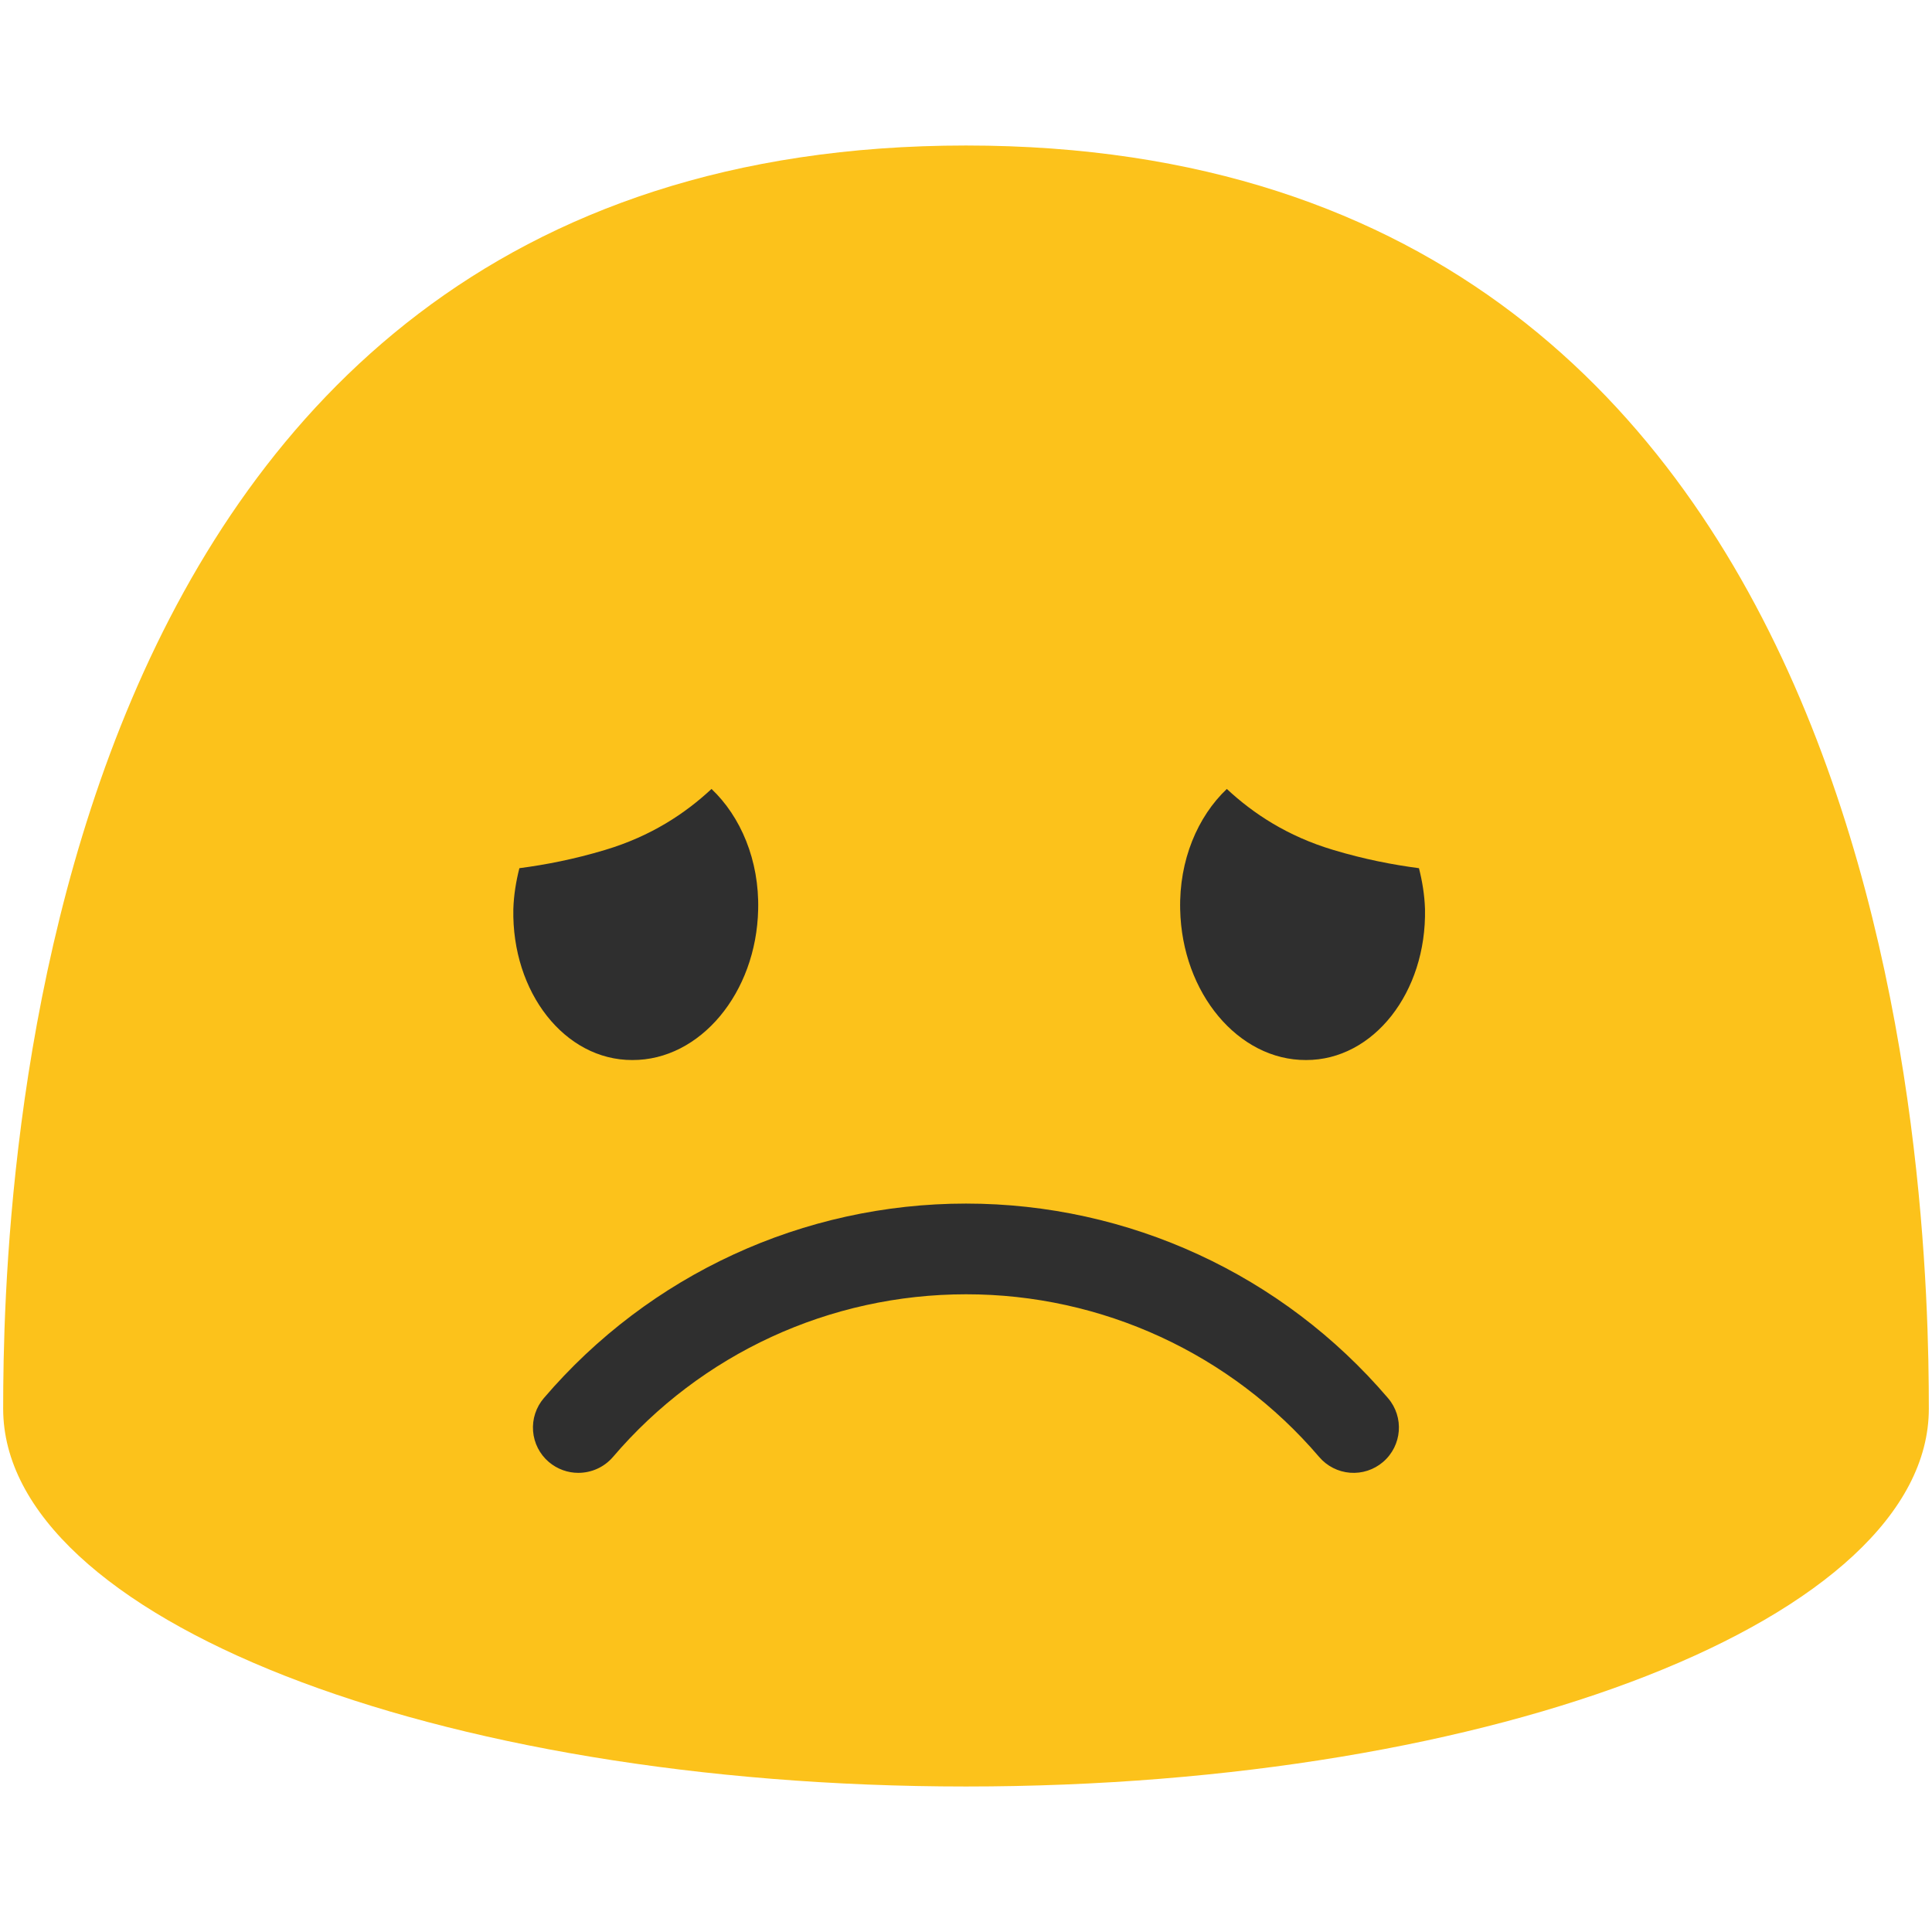
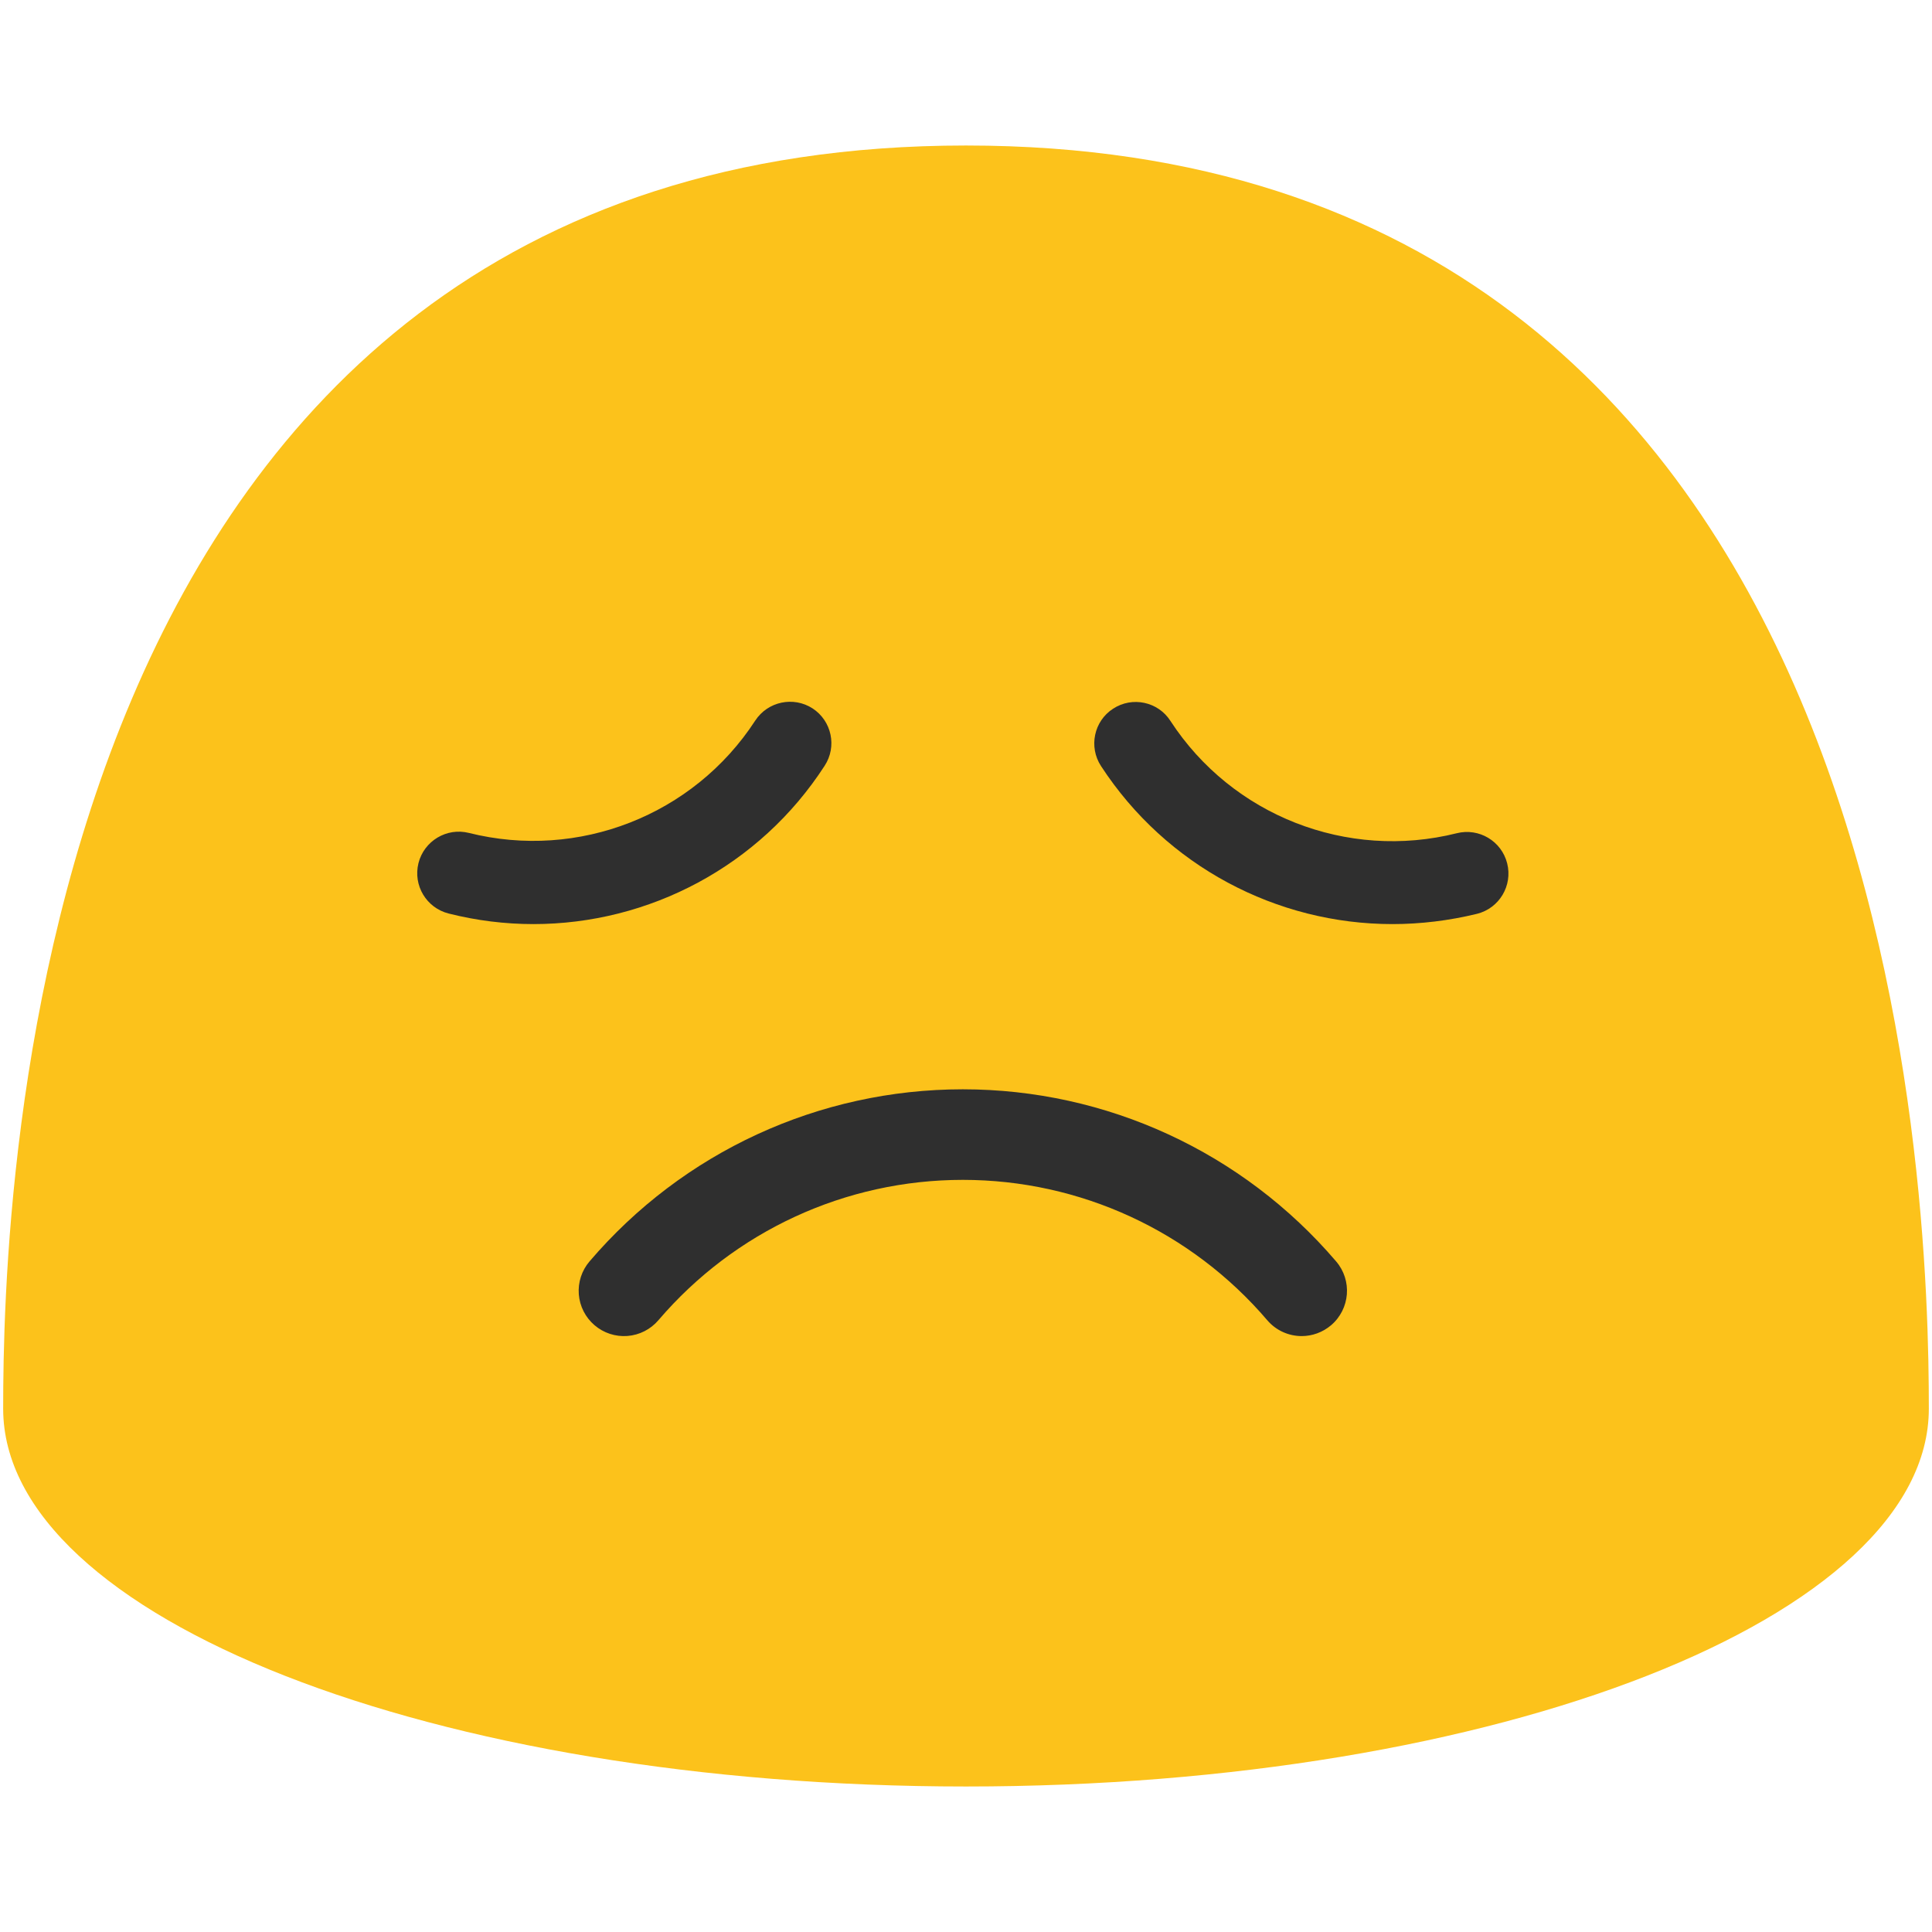
- <svg xmlns="http://www.w3.org/2000/svg" width="128" height="128">
-   <path d="M64 9.64C1.69 9.64.21 79.5.21 93.33c0 13.83 28.56 25.03 63.79 25.03 35.24 0 63.79-11.21 63.79-25.03 0-13.83-1.47-83.69-63.79-83.69z" fill="#fcc21b" />
-   <g fill="#2f2f2f">
-     <path d="M38.31 97.58c-.69 0-1.38-.24-1.95-.72a2.997 2.997 0 0 1-.33-4.23c7-8.19 17.19-12.89 27.97-12.89 10.77 0 20.97 4.7 27.96 12.89 1.08 1.26.93 3.15-.33 4.23a2.997 2.997 0 0 1-4.23-.33A30.729 30.729 0 0 0 64 85.75c-9.02 0-17.55 3.93-23.4 10.79-.6.69-1.44 1.04-2.29 1.04zM34.01 60.23c.03-.94.18-1.84.4-2.71 1.74-.23 3.62-.59 5.68-1.21 3.04-.91 5.3-2.41 7.05-4.04 1.93 1.83 3.17 4.72 3.09 7.99-.12 5.53-3.85 9.99-8.34 9.97-4.47.01-7.99-4.48-7.88-10zM94.41 60.23c-.03-.94-.18-1.84-.4-2.71-1.74-.23-3.62-.59-5.68-1.21-3.04-.91-5.3-2.41-7.05-4.04-1.93 1.83-3.17 4.72-3.09 7.99.12 5.53 3.85 9.99 8.34 9.97 4.46.01 7.99-4.48 7.88-10z" />
+ <svg xmlns="http://www.w3.org/2000/svg" width="128" height="128" version="1.1" id="svg26672">
+   <defs id="defs26676" />
+   <path d="M 64,9.64 C 1.69,9.64 0.21,79.5 0.21,93.33 c 0,13.83 28.56,25.03 63.79,25.03 35.24,0 63.79,-11.21 63.79,-25.03 C 127.79,79.5 126.32,9.64 64,9.64 Z" fill="#fcc21b" id="path26574" />
+   <g id="g27173" transform="translate(0.4499012,-3.814531)">
+     <path d="m 91.805,65.038 c -7.67,0 -14.99,-3.84 -19.31,-10.47 -0.83,-1.27 -0.47,-2.98 0.8,-3.8 1.27,-0.83 2.98,-0.47 3.8,0.81 4.08,6.27 11.71,9.26 18.97,7.44 1.47,-0.37 2.97,0.52 3.34,2 0.37,1.47 -0.52,2.97 -2,3.34 -1.85,0.45 -3.74,0.68 -5.6,0.68 z" style="fill:#2f2f2f" id="path27001" />
+     <path d="m 34.885,65.038 c -1.86,0 -3.75,-0.23 -5.61,-0.7 -1.47,-0.37 -2.37,-1.86 -2,-3.34 0.37,-1.47 1.87,-2.37 3.34,-2 7.26,1.82 14.89,-1.17 18.97,-7.44 0.83,-1.27 2.53,-1.63 3.8,-0.81 1.27,0.83 1.63,2.53 0.8,3.8 -4.3,6.65 -11.63,10.49 -19.3,10.49 z" style="fill:#2f2f2f" id="path27003" />
  </g>
+   <path d="m 86.24,88.519 c -0.85,0 -1.69,-0.36 -2.28,-1.05 -5.05,-5.91 -12.4,-9.3 -20.17,-9.3 -7.77,0 -15.12,3.39 -20.17,9.3 a 2.997,2.997 0 0 1 -4.23,0.33 2.997,2.997 0 0 1 -0.33,-4.23 c 6.19,-7.25 15.2,-11.4 24.73,-11.4 9.53,0 18.54,4.16 24.73,11.4 1.08,1.26 0.93,3.15 -0.33,4.23 -0.57,0.48 -1.26,0.72 -1.95,0.72 z" fill="#2f2f2f" id="path26670" />
</svg>
